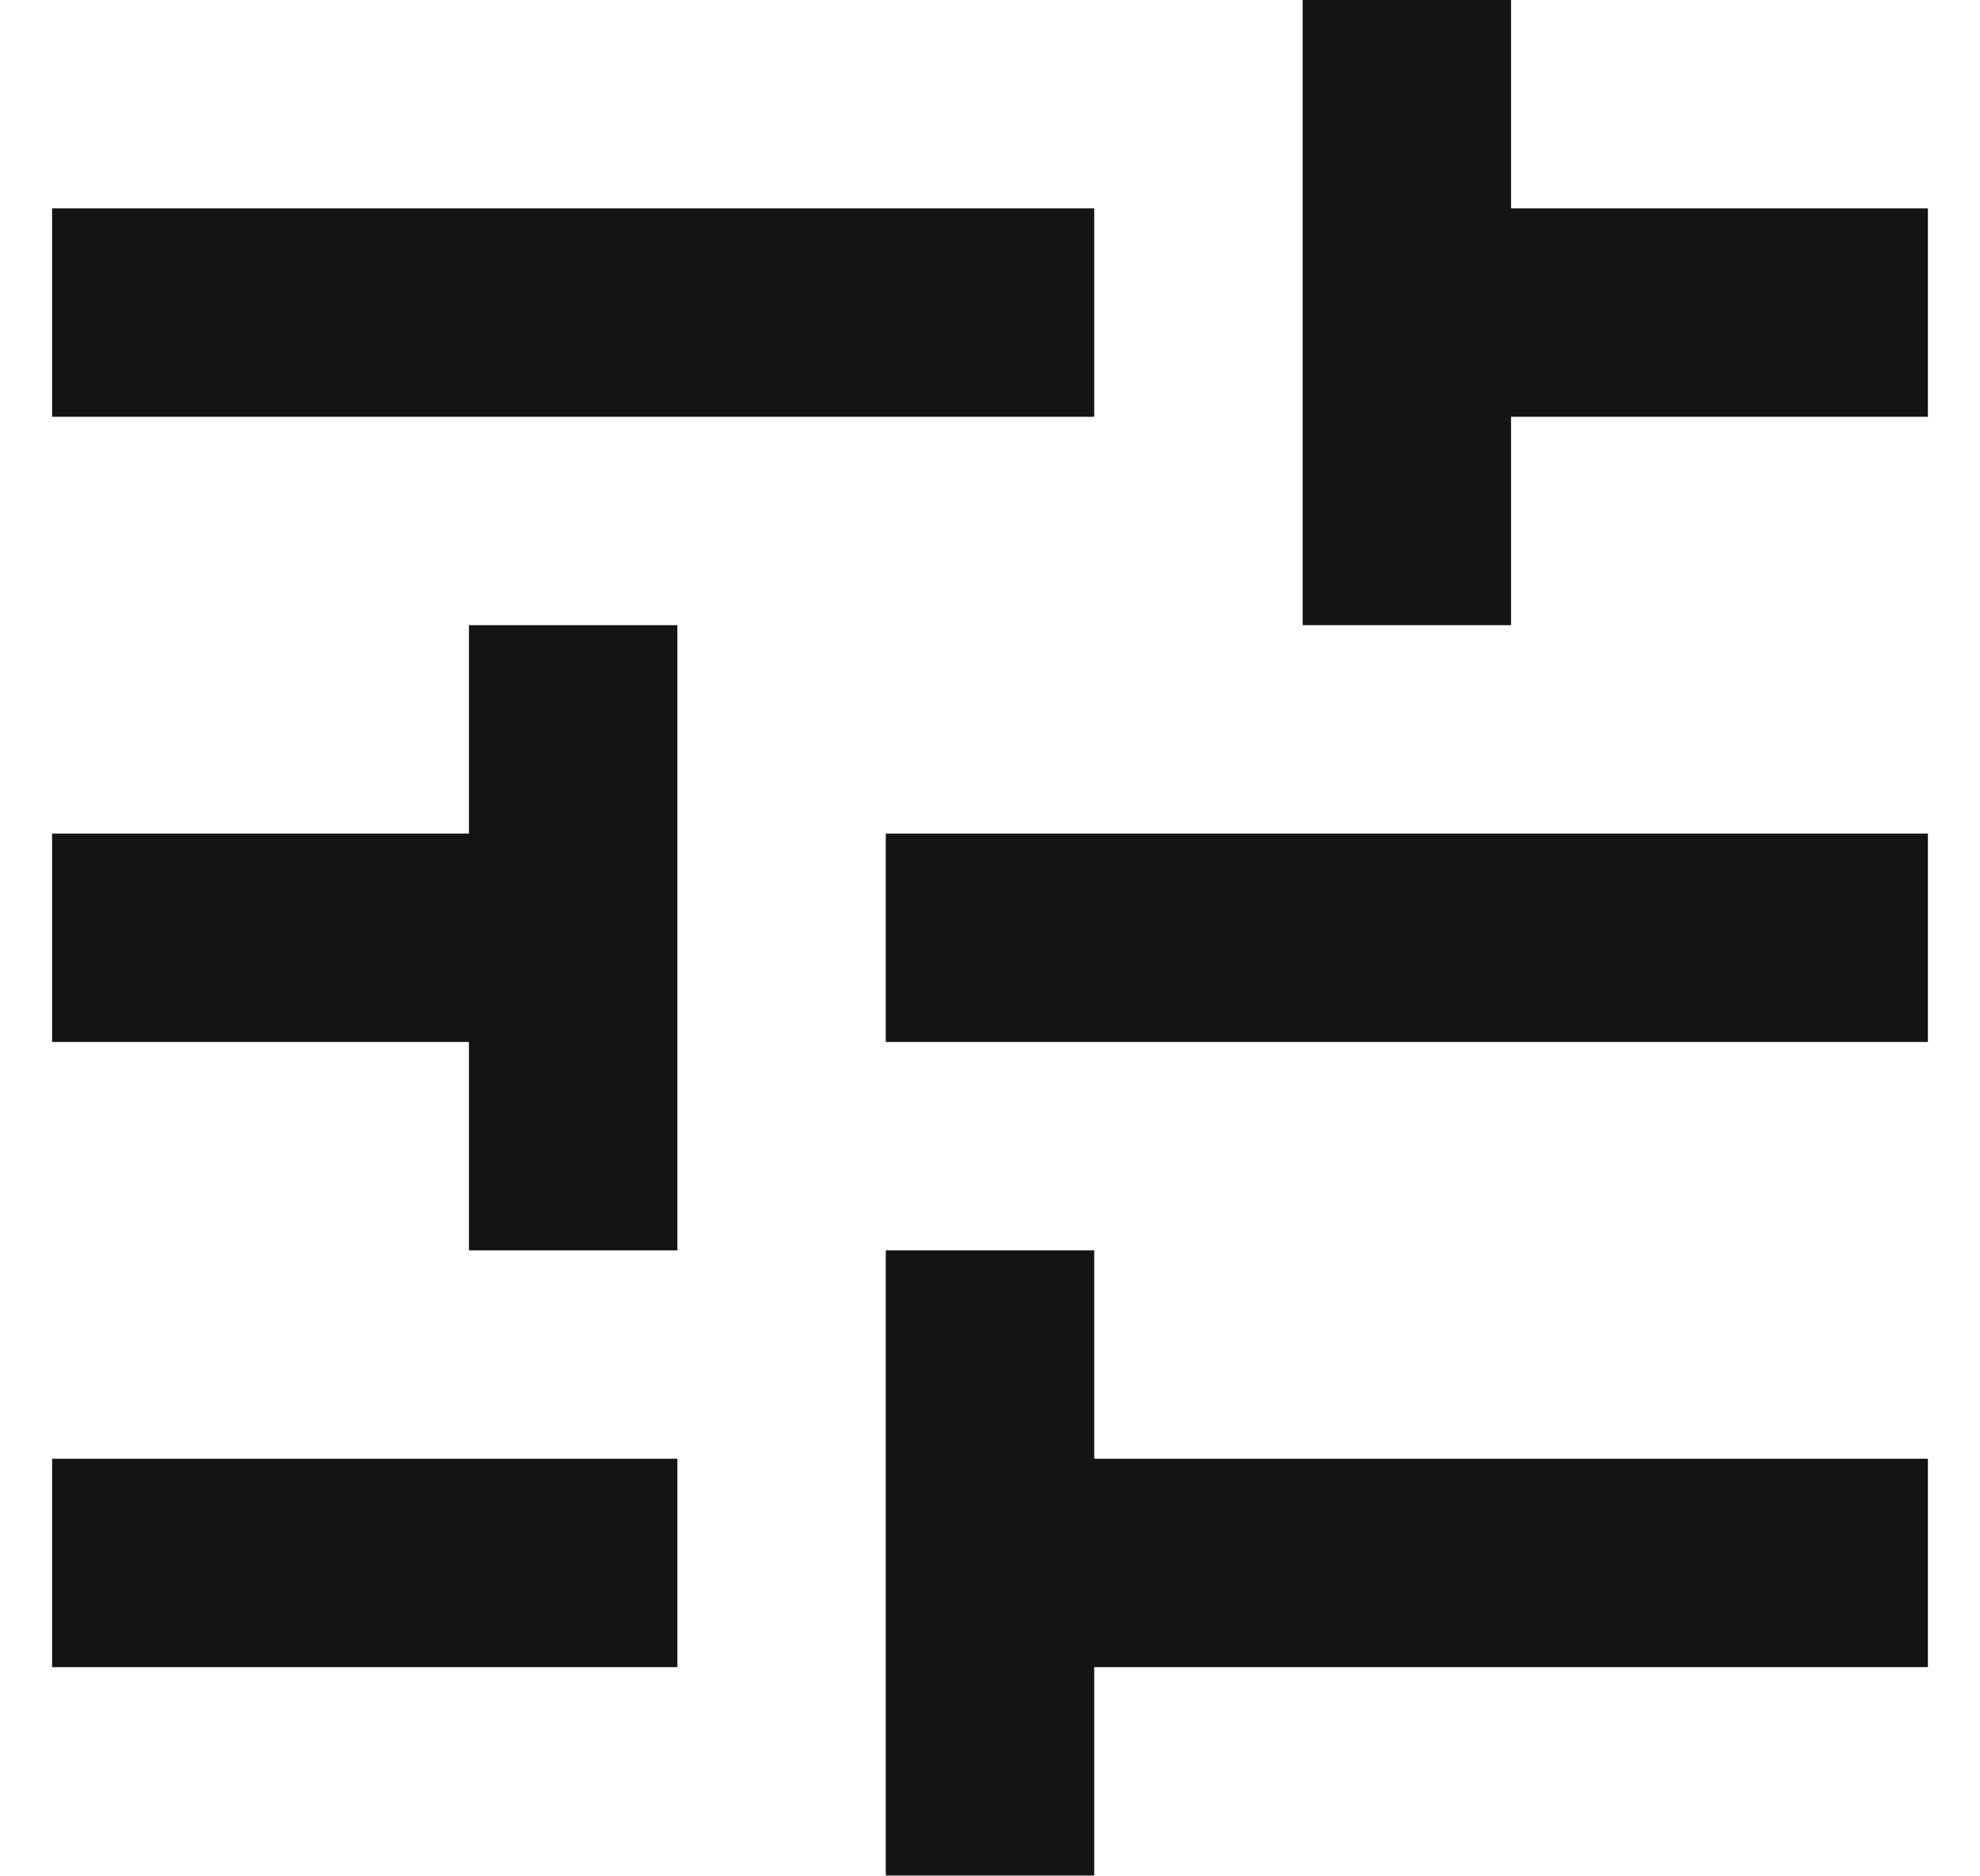
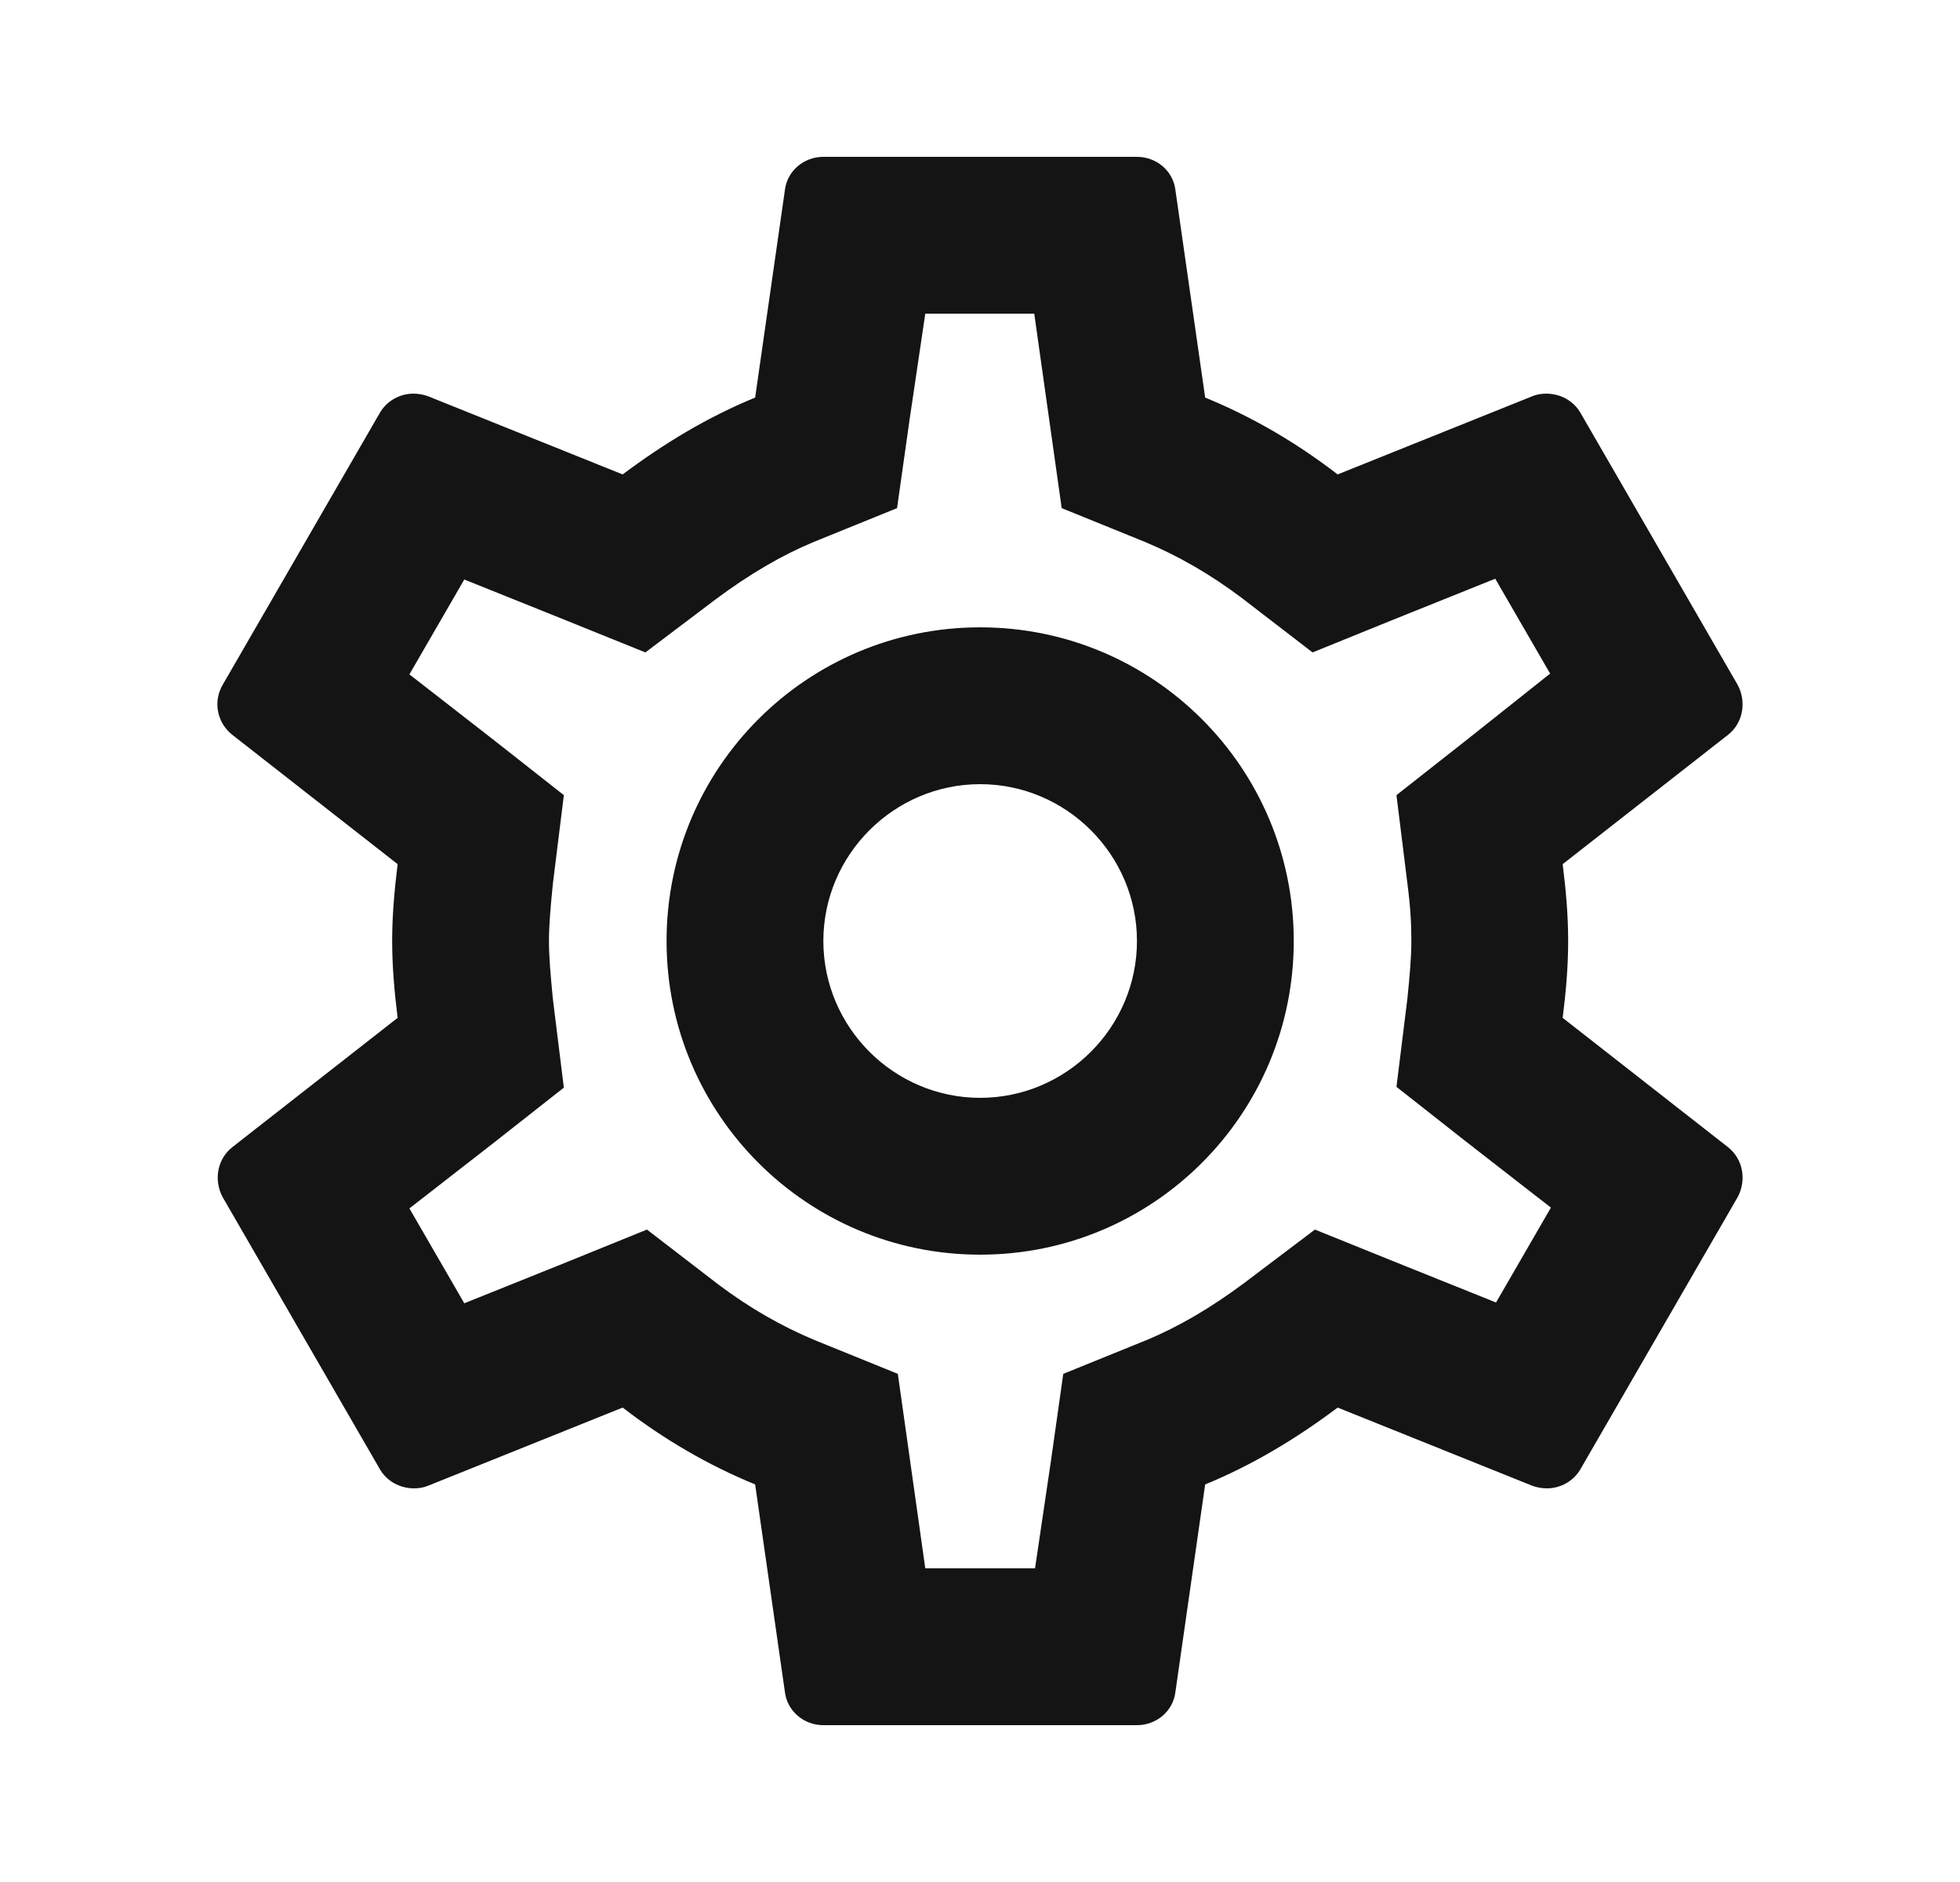
- <svg xmlns="http://www.w3.org/2000/svg" width="19" height="18" viewBox="0 0 19 18" fill="none">
-   <path d="M0.5 14V16H6.5V14H0.5ZM0.5 2V4H10.5V2H0.5ZM10.5 18V16H18.5V14H10.5V12H8.5V18H10.5ZM4.5 6V8H0.5V10H4.5V12H6.5V6H4.5ZM18.5 10V8H8.5V10H18.5ZM12.5 6H14.5V4H18.5V2H14.5V0H12.5V6Z" fill="#141414" />
+ <svg xmlns="http://www.w3.org/2000/svg" width="25" height="24" viewBox="0 0 25 24" fill="none">
+   <path d="M19.932 12.98C19.972 12.66 20.002 12.34 20.002 12C20.002 11.66 19.972 11.34 19.932 11.02L22.042 9.37C22.232 9.22 22.282 8.95 22.162 8.73L20.162 5.27C20.072 5.11 19.902 5.02 19.722 5.02C19.662 5.02 19.602 5.03 19.552 5.05L17.062 6.05C16.542 5.65 15.982 5.32 15.372 5.07L14.992 2.42C14.962 2.18 14.752 2 14.502 2H10.502C10.252 2 10.042 2.18 10.012 2.42L9.632 5.07C9.022 5.32 8.462 5.66 7.942 6.05L5.452 5.05C5.392 5.03 5.332 5.02 5.272 5.02C5.102 5.02 4.932 5.11 4.842 5.27L2.842 8.73C2.712 8.95 2.772 9.22 2.962 9.37L5.072 11.02C5.032 11.34 5.002 11.67 5.002 12C5.002 12.33 5.032 12.66 5.072 12.98L2.962 14.63C2.772 14.78 2.722 15.05 2.842 15.27L4.842 18.73C4.932 18.89 5.102 18.98 5.282 18.98C5.342 18.98 5.402 18.97 5.452 18.95L7.942 17.95C8.462 18.35 9.022 18.68 9.632 18.93L10.012 21.58C10.042 21.82 10.252 22 10.502 22H14.502C14.752 22 14.962 21.82 14.992 21.58L15.372 18.93C15.982 18.68 16.542 18.34 17.062 17.95L19.552 18.95C19.612 18.97 19.672 18.98 19.732 18.98C19.902 18.98 20.072 18.89 20.162 18.73L22.162 15.27C22.282 15.05 22.232 14.78 22.042 14.63L19.932 12.98ZM17.952 11.27C17.992 11.58 18.002 11.79 18.002 12C18.002 12.21 17.982 12.43 17.952 12.73L17.812 13.86L18.702 14.56L19.782 15.4L19.082 16.61L17.812 16.1L16.772 15.68L15.872 16.36C15.442 16.68 15.032 16.92 14.622 17.09L13.562 17.52L13.402 18.65L13.202 20H11.802L11.452 17.52L10.392 17.09C9.962 16.91 9.562 16.68 9.162 16.38L8.252 15.68L7.192 16.11L5.922 16.62L5.222 15.41L6.302 14.57L7.192 13.87L7.052 12.74C7.022 12.43 7.002 12.2 7.002 12C7.002 11.8 7.022 11.57 7.052 11.27L7.192 10.14L6.302 9.44L5.222 8.6L5.922 7.39L7.192 7.9L8.232 8.32L9.132 7.64C9.562 7.32 9.972 7.08 10.382 6.91L11.442 6.48L11.602 5.35L11.802 4H13.192L13.542 6.48L14.602 6.91C15.032 7.09 15.432 7.32 15.832 7.62L16.742 8.32L17.802 7.89L19.072 7.38L19.772 8.59L18.702 9.44L17.812 10.14L17.952 11.27ZM12.502 8C10.292 8 8.502 9.79 8.502 12C8.502 14.21 10.292 16 12.502 16C14.712 16 16.502 14.21 16.502 12C16.502 9.79 14.712 8 12.502 8ZM12.502 14C11.402 14 10.502 13.1 10.502 12C10.502 10.9 11.402 10 12.502 10C13.602 10 14.502 10.9 14.502 12C14.502 13.1 13.602 14 12.502 14Z" fill="#141414" />
</svg>
